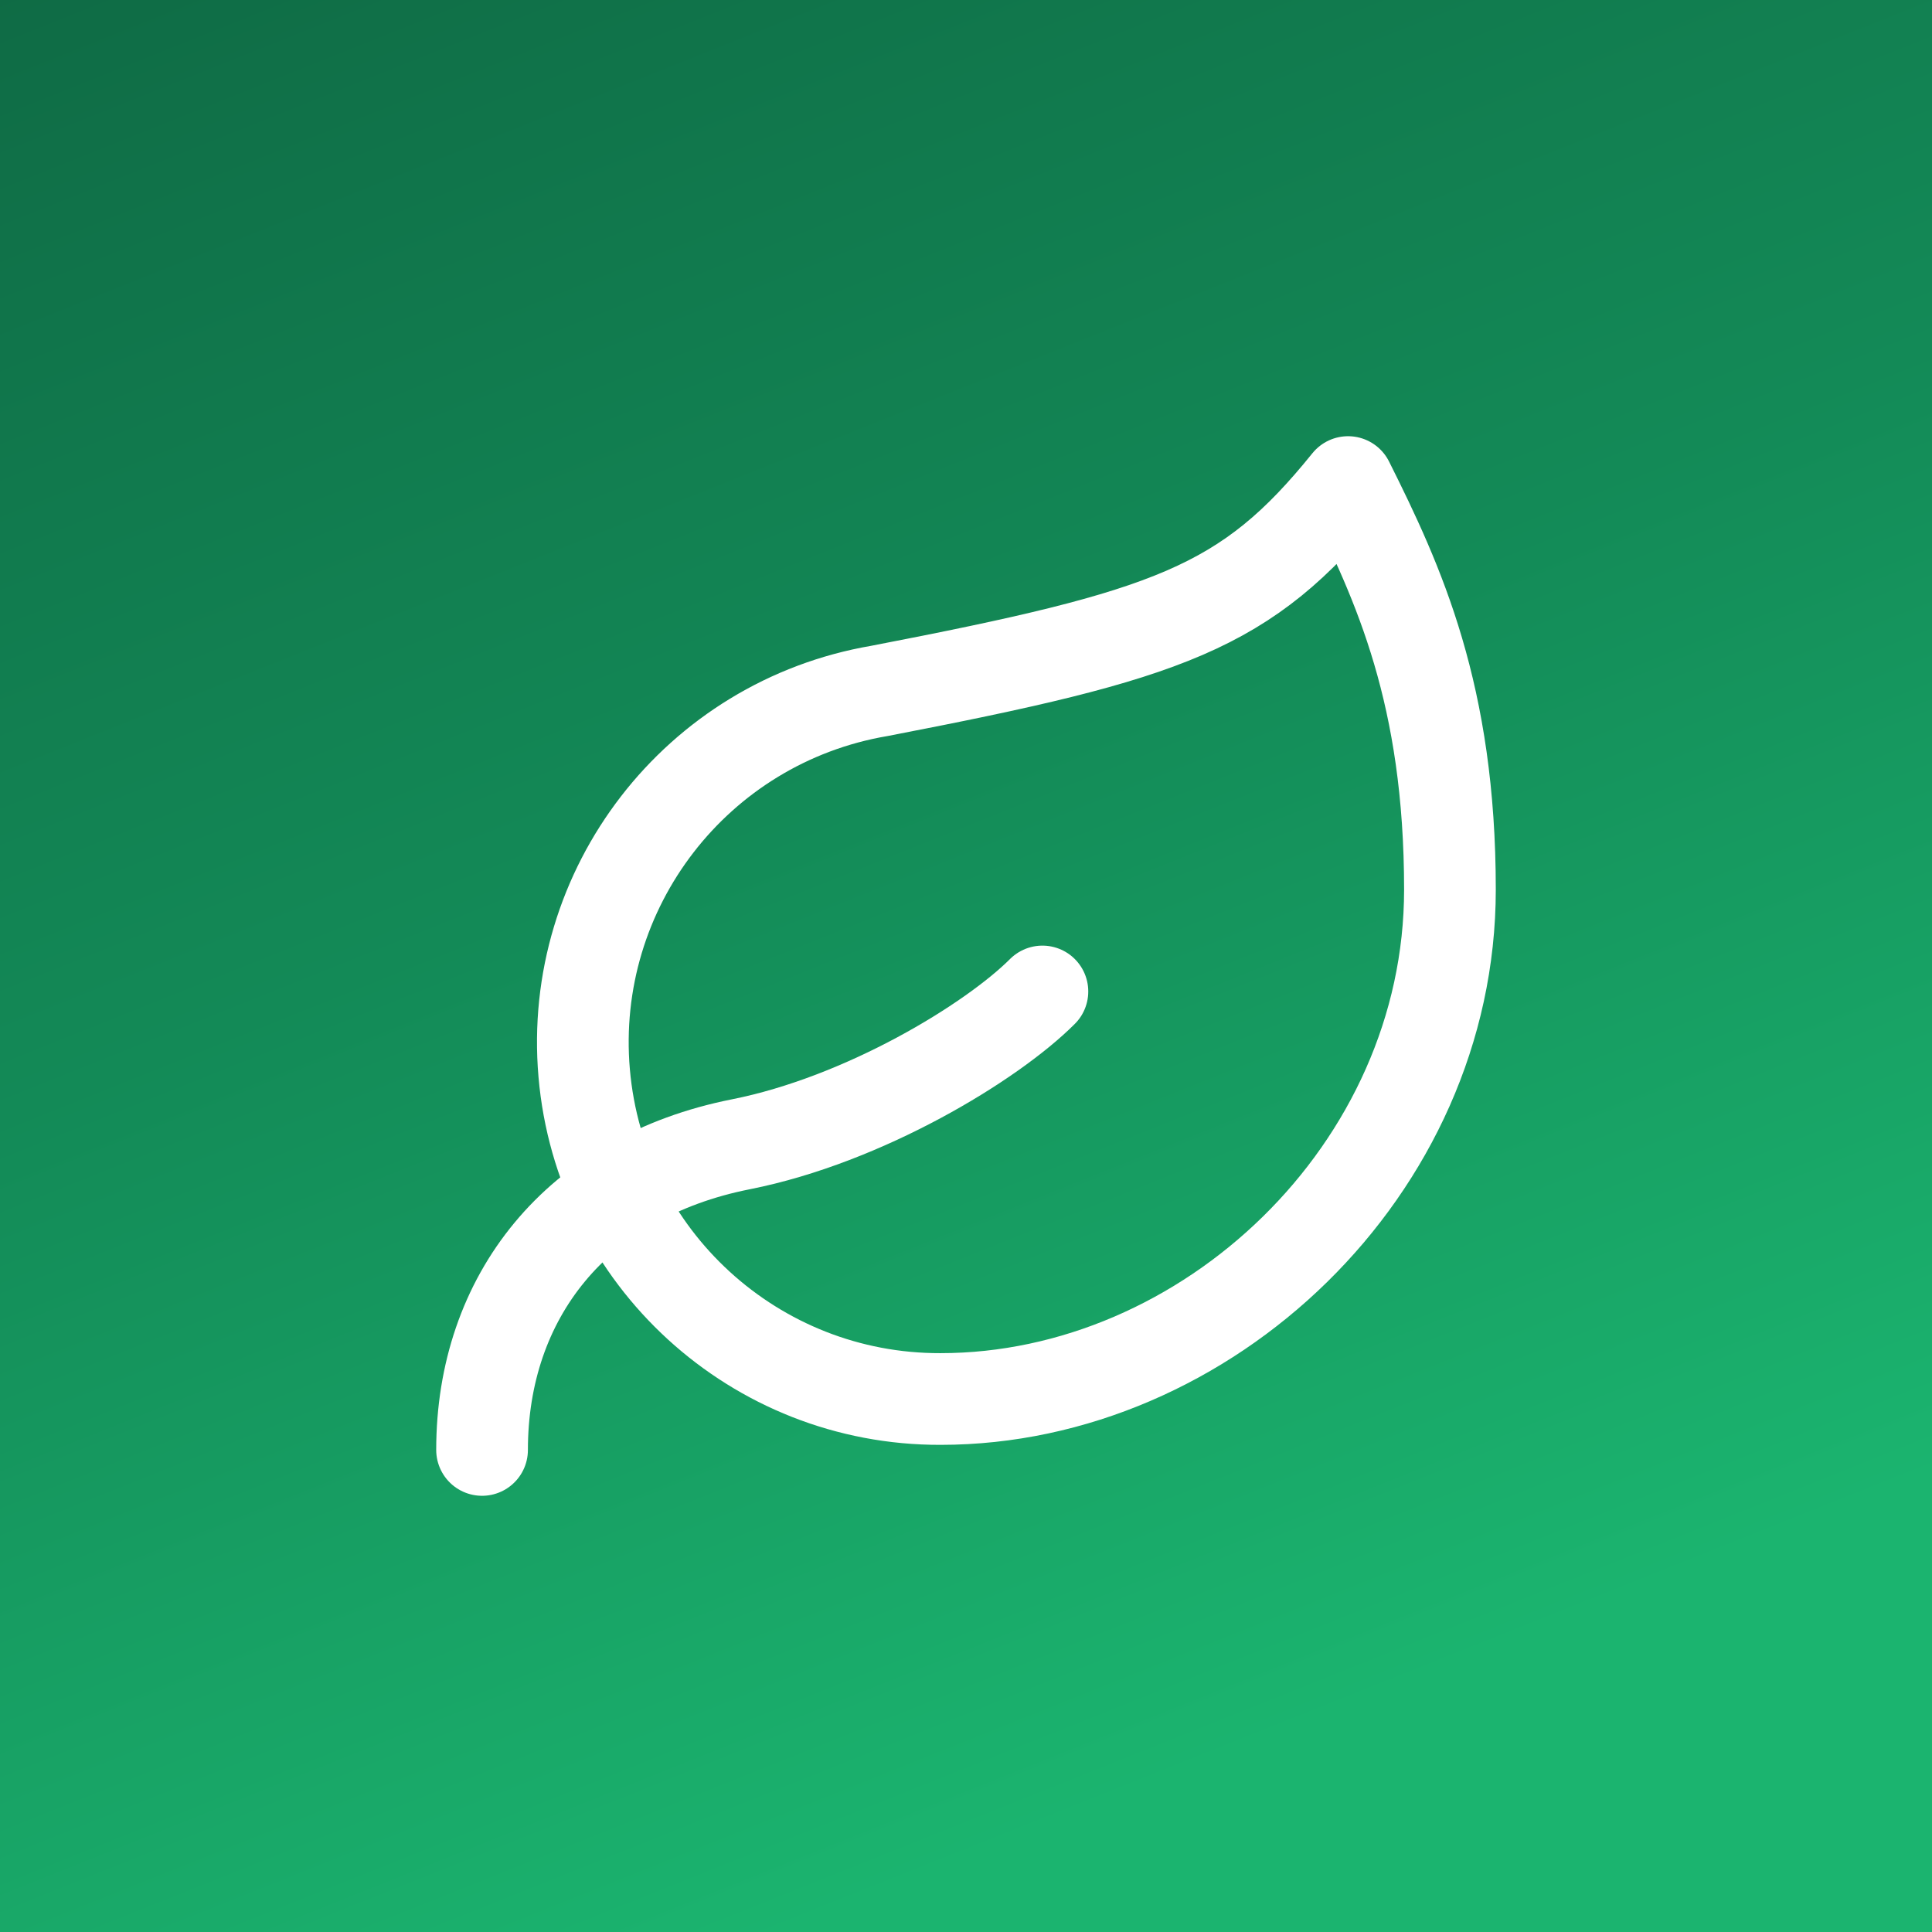
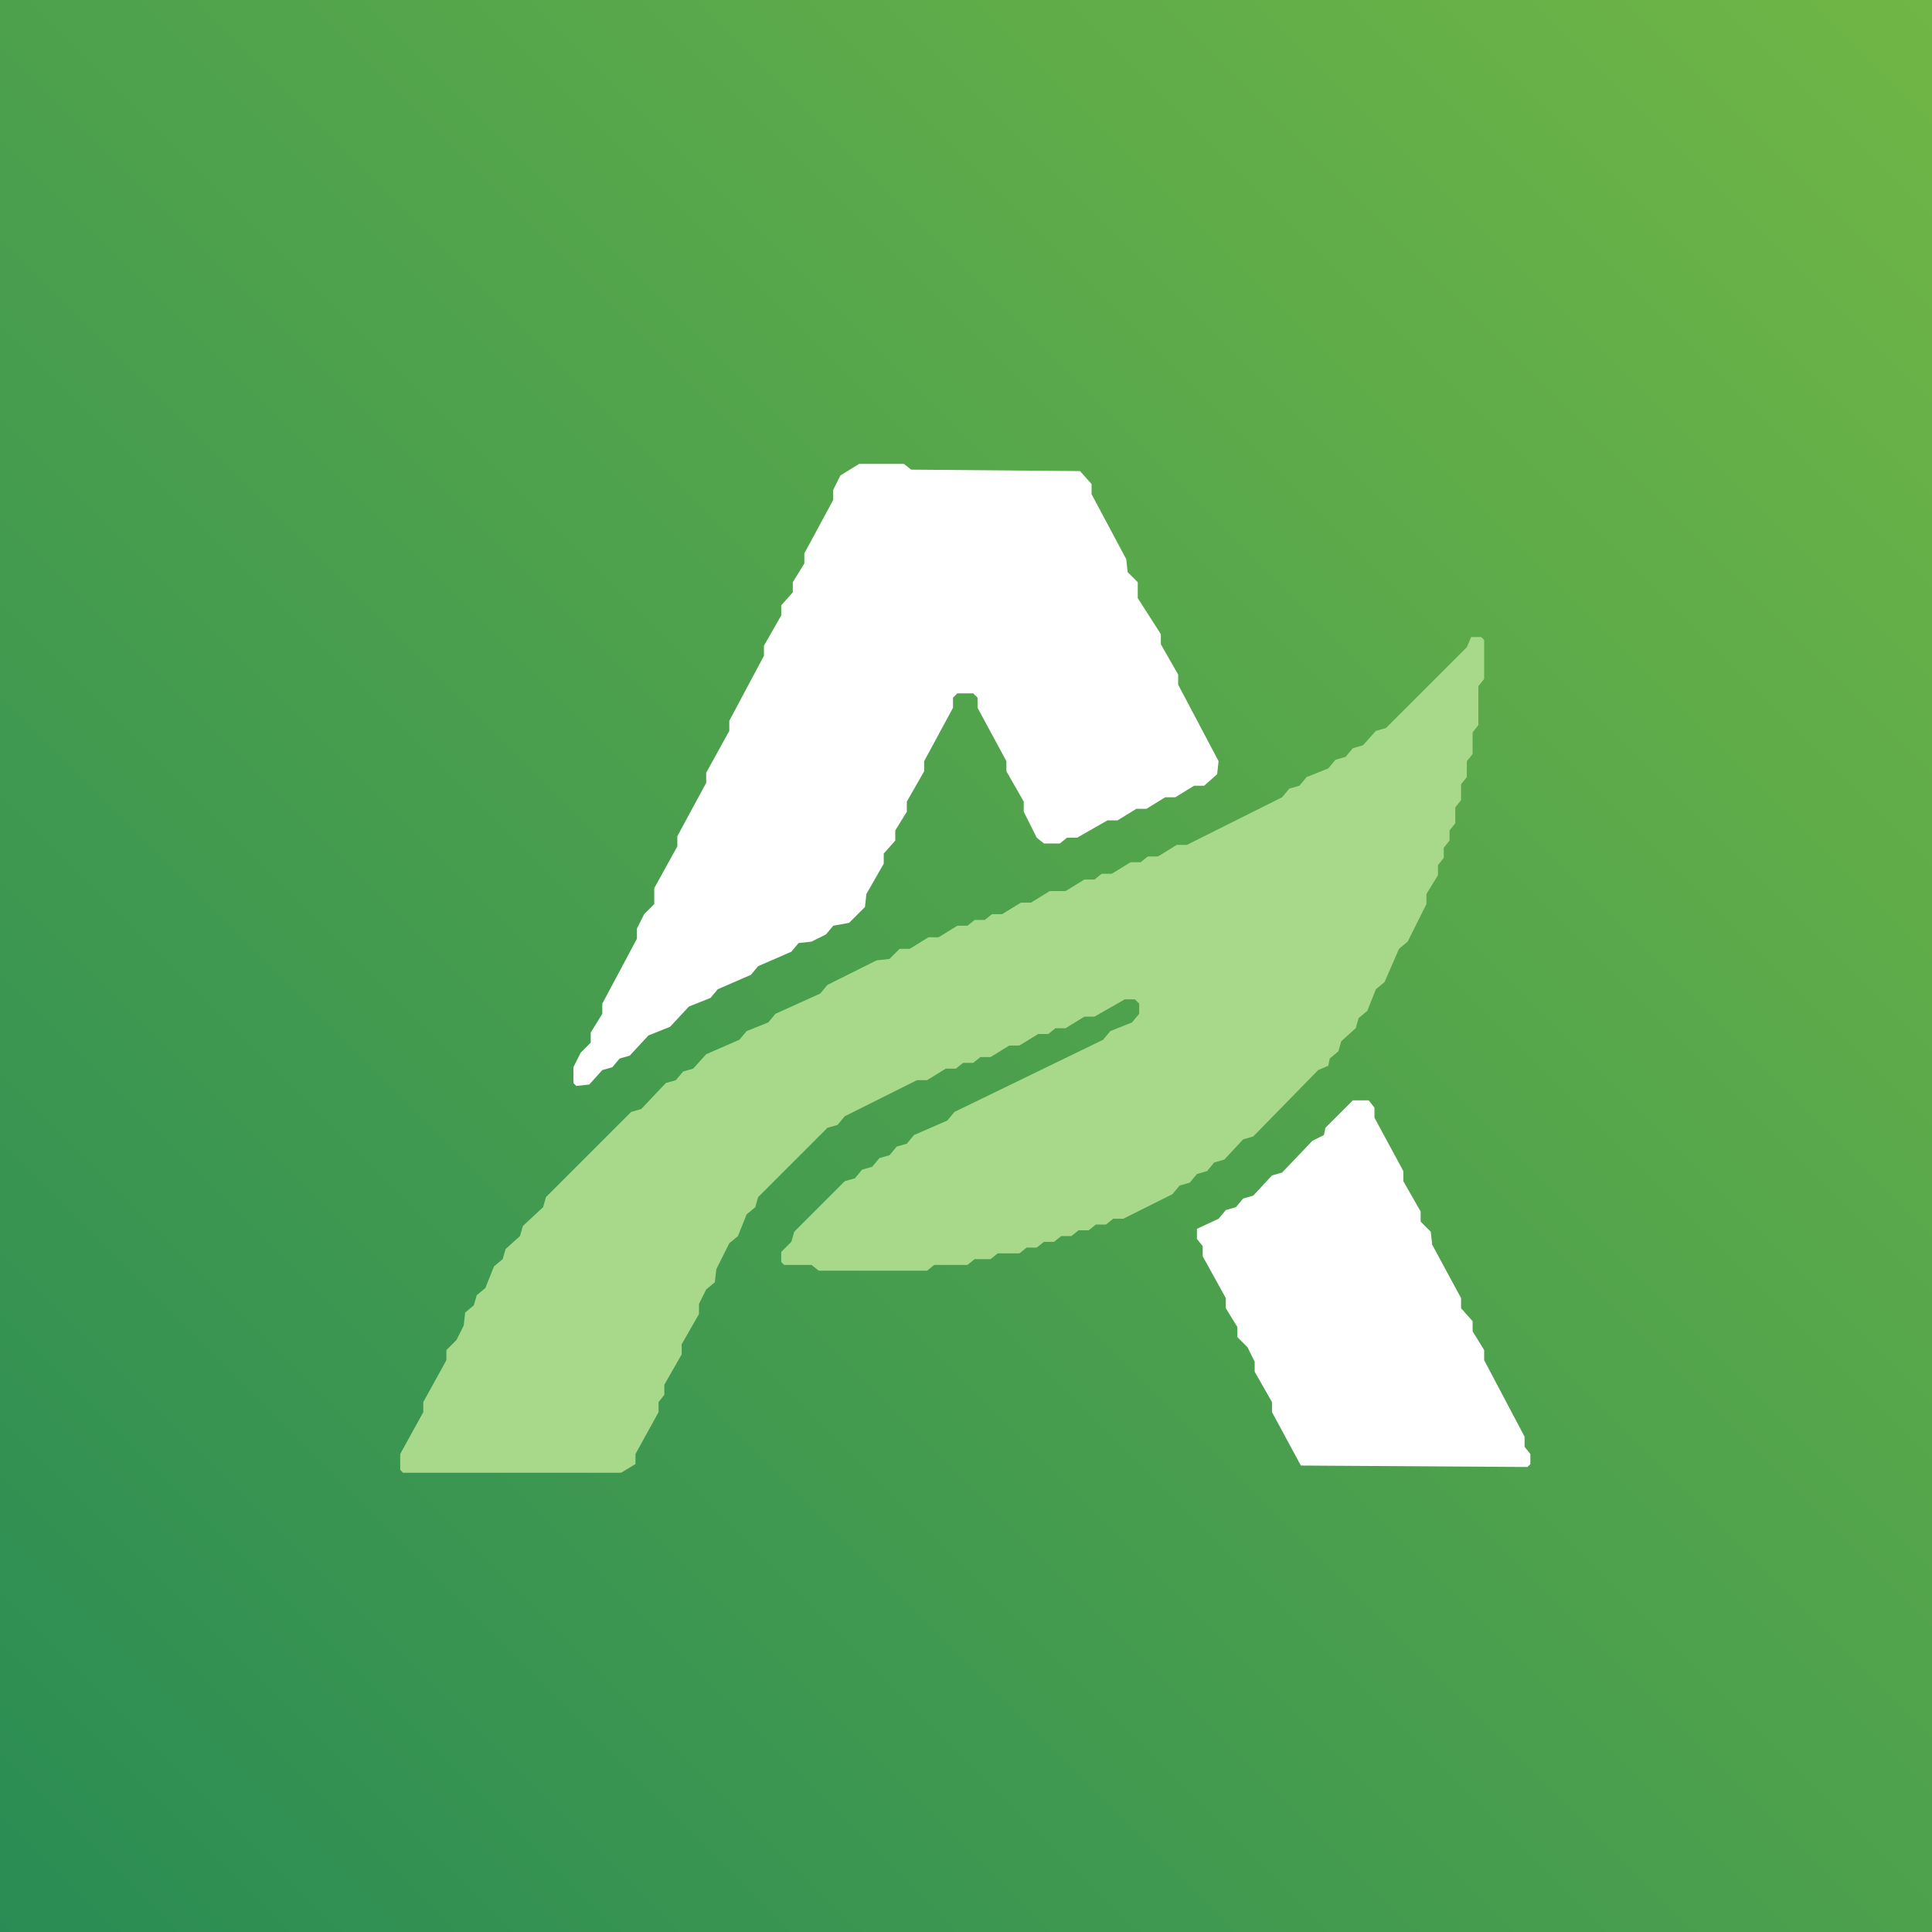
<svg xmlns="http://www.w3.org/2000/svg" viewBox="0 0 512 512">
  <defs>
-     <linearGradient id="g" x1="0" y1="0" x2="0.4" y2="1">
-       <stop offset="0" stop-color="#0f6b45" />
-       <stop offset="0.5" stop-color="#138a57" />
-       <stop offset="1" stop-color="#1bb46f" />
+     <linearGradient id="g" x1="0" y1="1" x2="1" y2="0">
+       <stop offset="0" stop-color="#2A8C54" />
+       <stop offset="1" stop-color="#70B646" />
    </linearGradient>
  </defs>
  <rect width="512" height="512" fill="url(#g)" />
-   <g transform="translate(100.75 100.75) scale(13.5)" fill="none" stroke="#fff" stroke-width="1.8" stroke-linecap="round" stroke-linejoin="round">
-     <path d="M11 20A7 7 0 0 1 9.8 6.1C15.5 5 17 4.48 19 2c1 2 2 4.18 2 8 0 5.5-4.78 10-10 10Z" />
-     <path d="M2 21c0-3 1.85-5.36 5.08-6C9.5 14.52 12 13 13 12" />
+   <g transform="translate(11.2 14.3) scale(1.53)">
+     <path fill="#A8D98A" fill-rule="evenodd" d="M 249.75 101.50 L 249.25 101.00 L 247.50 101.00 L 246.75 102.75 L 232.75 116.75 L 231.00 117.25 L 228.75 119.75 L 227.00 120.25 L 225.75 121.75 L 224.00 122.25 L 222.75 123.75 L 219.00 125.25 L 217.75 126.75 L 216.00 127.25 L 214.75 128.75 L 198.25 137.00 L 196.50 137.00 L 193.25 139.00 L 191.50 139.00 L 190.25 140.00 L 188.50 140.00 L 185.25 142.00 L 183.50 142.00 L 182.25 143.00 L 180.50 143.00 L 177.25 145.00 L 174.50 145.00 L 171.25 147.00 L 169.50 147.00 L 166.25 149.00 L 164.50 149.00 L 163.25 150.00 L 161.50 150.00 L 160.25 151.00 L 158.50 151.00 L 155.25 153.00 L 153.50 153.00 L 150.25 155.00 L 148.50 155.00 L 146.75 156.75 L 144.50 157.00 L 136.00 161.25 L 134.75 162.75 L 127.00 166.25 L 125.75 167.75 L 122.00 169.25 L 120.75 170.75 L 115.00 173.25 L 112.75 175.75 L 111.00 176.25 L 109.75 177.75 L 108.00 178.25 L 103.75 182.75 L 102.00 183.25 L 87.25 198.00 L 86.75 199.75 L 83.25 203.00 L 82.75 204.75 L 80.25 207.00 L 79.75 208.75 L 78.25 210.00 L 76.75 213.75 L 75.25 215.00 L 74.75 216.75 L 73.25 218.00 L 73.00 220.25 L 71.75 222.75 L 70.00 224.50 L 70.00 226.25 L 66.00 233.50 L 66.00 235.25 L 62.00 242.50 L 62.00 245.25 L 62.50 245.75 L 100.25 245.75 L 102.75 244.25 L 102.75 242.50 L 106.75 235.25 L 106.75 233.50 L 107.75 232.25 L 107.75 230.50 L 110.75 225.25 L 110.75 223.50 L 113.75 218.25 L 113.75 216.50 L 115.00 214.00 L 116.50 212.75 L 116.75 210.50 L 119.00 206.00 L 120.50 204.75 L 122.00 201.00 L 123.50 199.75 L 124.00 198.00 L 136.00 186.00 L 137.75 185.50 L 139.00 184.00 L 151.50 177.75 L 153.25 177.75 L 156.50 175.75 L 158.25 175.75 L 159.50 174.75 L 161.25 174.75 L 162.50 173.75 L 164.25 173.75 L 167.50 171.75 L 169.25 171.75 L 172.50 169.75 L 174.25 169.75 L 175.50 168.75 L 177.25 168.75 L 180.50 166.75 L 182.25 166.75 L 187.50 163.75 L 189.25 163.75 L 190.00 164.50 L 190.00 166.25 L 188.75 167.75 L 185.00 169.25 L 183.75 170.75 L 158.00 183.25 L 156.75 184.75 L 151.00 187.25 L 149.75 188.75 L 148.00 189.25 L 146.75 190.75 L 145.00 191.25 L 143.75 192.75 L 142.00 193.25 L 140.75 194.75 L 139.00 195.25 L 130.25 204.00 L 129.75 205.75 L 128.00 207.50 L 128.00 209.25 L 128.50 209.75 L 133.25 209.75 L 134.50 210.75 L 153.25 210.75 L 154.50 209.75 L 160.25 209.75 L 161.50 208.75 L 164.25 208.75 L 165.50 207.75 L 169.25 207.75 L 170.50 206.75 L 172.25 206.75 L 173.50 205.75 L 175.25 205.75 L 176.50 204.75 L 178.25 204.75 L 179.50 203.75 L 181.25 203.75 L 182.50 202.75 L 184.25 202.75 L 185.50 201.75 L 187.25 201.75 L 195.75 197.50 L 197.00 196.00 L 198.75 195.50 L 200.00 194.00 L 201.75 193.50 L 203.00 192.00 L 204.75 191.50 L 208.00 188.00 L 209.75 187.50 L 221.00 176.00 L 222.75 175.25 L 223.00 174.00 L 224.50 172.75 L 225.00 171.00 L 227.50 168.75 L 228.00 167.00 L 229.50 165.75 L 231.00 162.00 L 232.50 160.75 L 235.00 155.00 L 236.50 153.75 L 239.75 147.25 L 239.75 145.50 L 241.75 142.25 L 241.75 140.50 L 242.75 139.25 L 242.75 137.50 L 243.75 136.25 L 243.75 134.50 L 244.75 133.25 L 244.75 130.50 L 245.75 129.25 L 245.75 126.50 L 246.75 125.25 L 246.75 122.50 L 247.75 121.25 L 247.75 117.50 L 248.75 116.25 L 248.75 109.50 L 249.75 108.25 Z" />
+     <path fill="#FFFFFF" fill-rule="evenodd" d="M 200.00 203.50 L 200.00 205.25 L 201.00 206.50 L 201.00 208.25 L 205.00 215.50 L 205.00 217.25 L 207.00 220.50 L 207.00 222.25 L 208.75 224.00 L 210.00 226.50 L 210.00 228.25 L 213.00 233.50 L 213.00 235.25 L 218.00 244.50 L 257.25 244.75 L 257.75 244.25 L 257.75 242.50 L 256.75 241.25 L 256.75 239.50 L 249.75 226.25 L 249.75 224.50 L 247.75 221.25 L 247.75 219.50 L 245.75 217.25 L 245.75 215.50 L 240.75 206.25 L 240.50 204.00 L 238.75 202.25 L 238.75 200.50 L 235.75 195.25 L 235.75 193.50 L 230.75 184.25 L 230.75 182.50 L 229.75 181.25 L 227.00 181.25 L 222.25 186.00 L 222.00 187.25 L 220.00 188.25 L 214.75 193.75 L 213.00 194.25 L 209.75 197.75 L 208.00 198.25 L 206.75 199.75 L 205.00 200.25 L 203.75 201.75 Z M 179.75 72.25 L 150.50 72.00 L 149.25 71.00 L 141.50 71.00 L 138.25 73.00 L 137.00 75.50 L 137.00 77.25 L 132.00 86.50 L 132.00 88.25 L 130.00 91.50 L 130.00 93.25 L 128.00 95.50 L 128.00 97.25 L 125.00 102.50 L 125.00 104.25 L 119.00 115.50 L 119.00 117.25 L 115.00 124.50 L 115.00 126.25 L 110.00 135.50 L 110.00 137.25 L 106.00 144.50 L 106.00 147.25 L 104.25 149.00 L 103.00 151.50 L 103.00 153.25 L 97.00 164.50 L 97.00 166.25 L 95.00 169.50 L 95.00 171.25 L 93.25 173.00 L 92.00 175.50 L 92.00 178.25 L 92.50 178.75 L 94.75 178.50 L 97.00 176.00 L 98.75 175.50 L 100.00 174.00 L 101.75 173.50 L 105.00 170.00 L 108.75 168.50 L 112.00 165.00 L 115.75 163.50 L 117.00 162.00 L 122.75 159.50 L 124.00 158.00 L 129.75 155.50 L 131.00 154.00 L 133.25 153.75 L 135.75 152.50 L 137.00 151.00 L 139.75 150.50 L 142.50 147.75 L 142.75 145.50 L 145.75 140.25 L 145.75 138.50 L 147.75 136.25 L 147.75 134.50 L 149.75 131.25 L 149.75 129.50 L 152.75 124.25 L 152.75 122.50 L 157.75 113.25 L 157.75 111.50 L 158.50 110.75 L 161.25 110.75 L 162.00 111.50 L 162.00 113.25 L 167.00 122.50 L 167.00 124.25 L 170.00 129.50 L 170.00 131.25 L 172.25 135.75 L 173.50 136.75 L 176.25 136.75 L 177.50 135.75 L 179.25 135.75 L 184.50 132.75 L 186.25 132.75 L 189.50 130.75 L 191.25 130.75 L 194.50 128.75 L 196.25 128.75 L 199.50 126.75 L 201.25 126.75 L 203.50 124.75 L 203.75 122.50 L 196.75 109.25 L 196.75 107.50 L 193.75 102.25 L 193.75 100.50 L 189.75 94.25 L 189.75 91.50 L 188.00 89.75 L 187.75 87.50 L 181.75 76.25 L 181.75 74.50 Z" />
  </g>
</svg>
